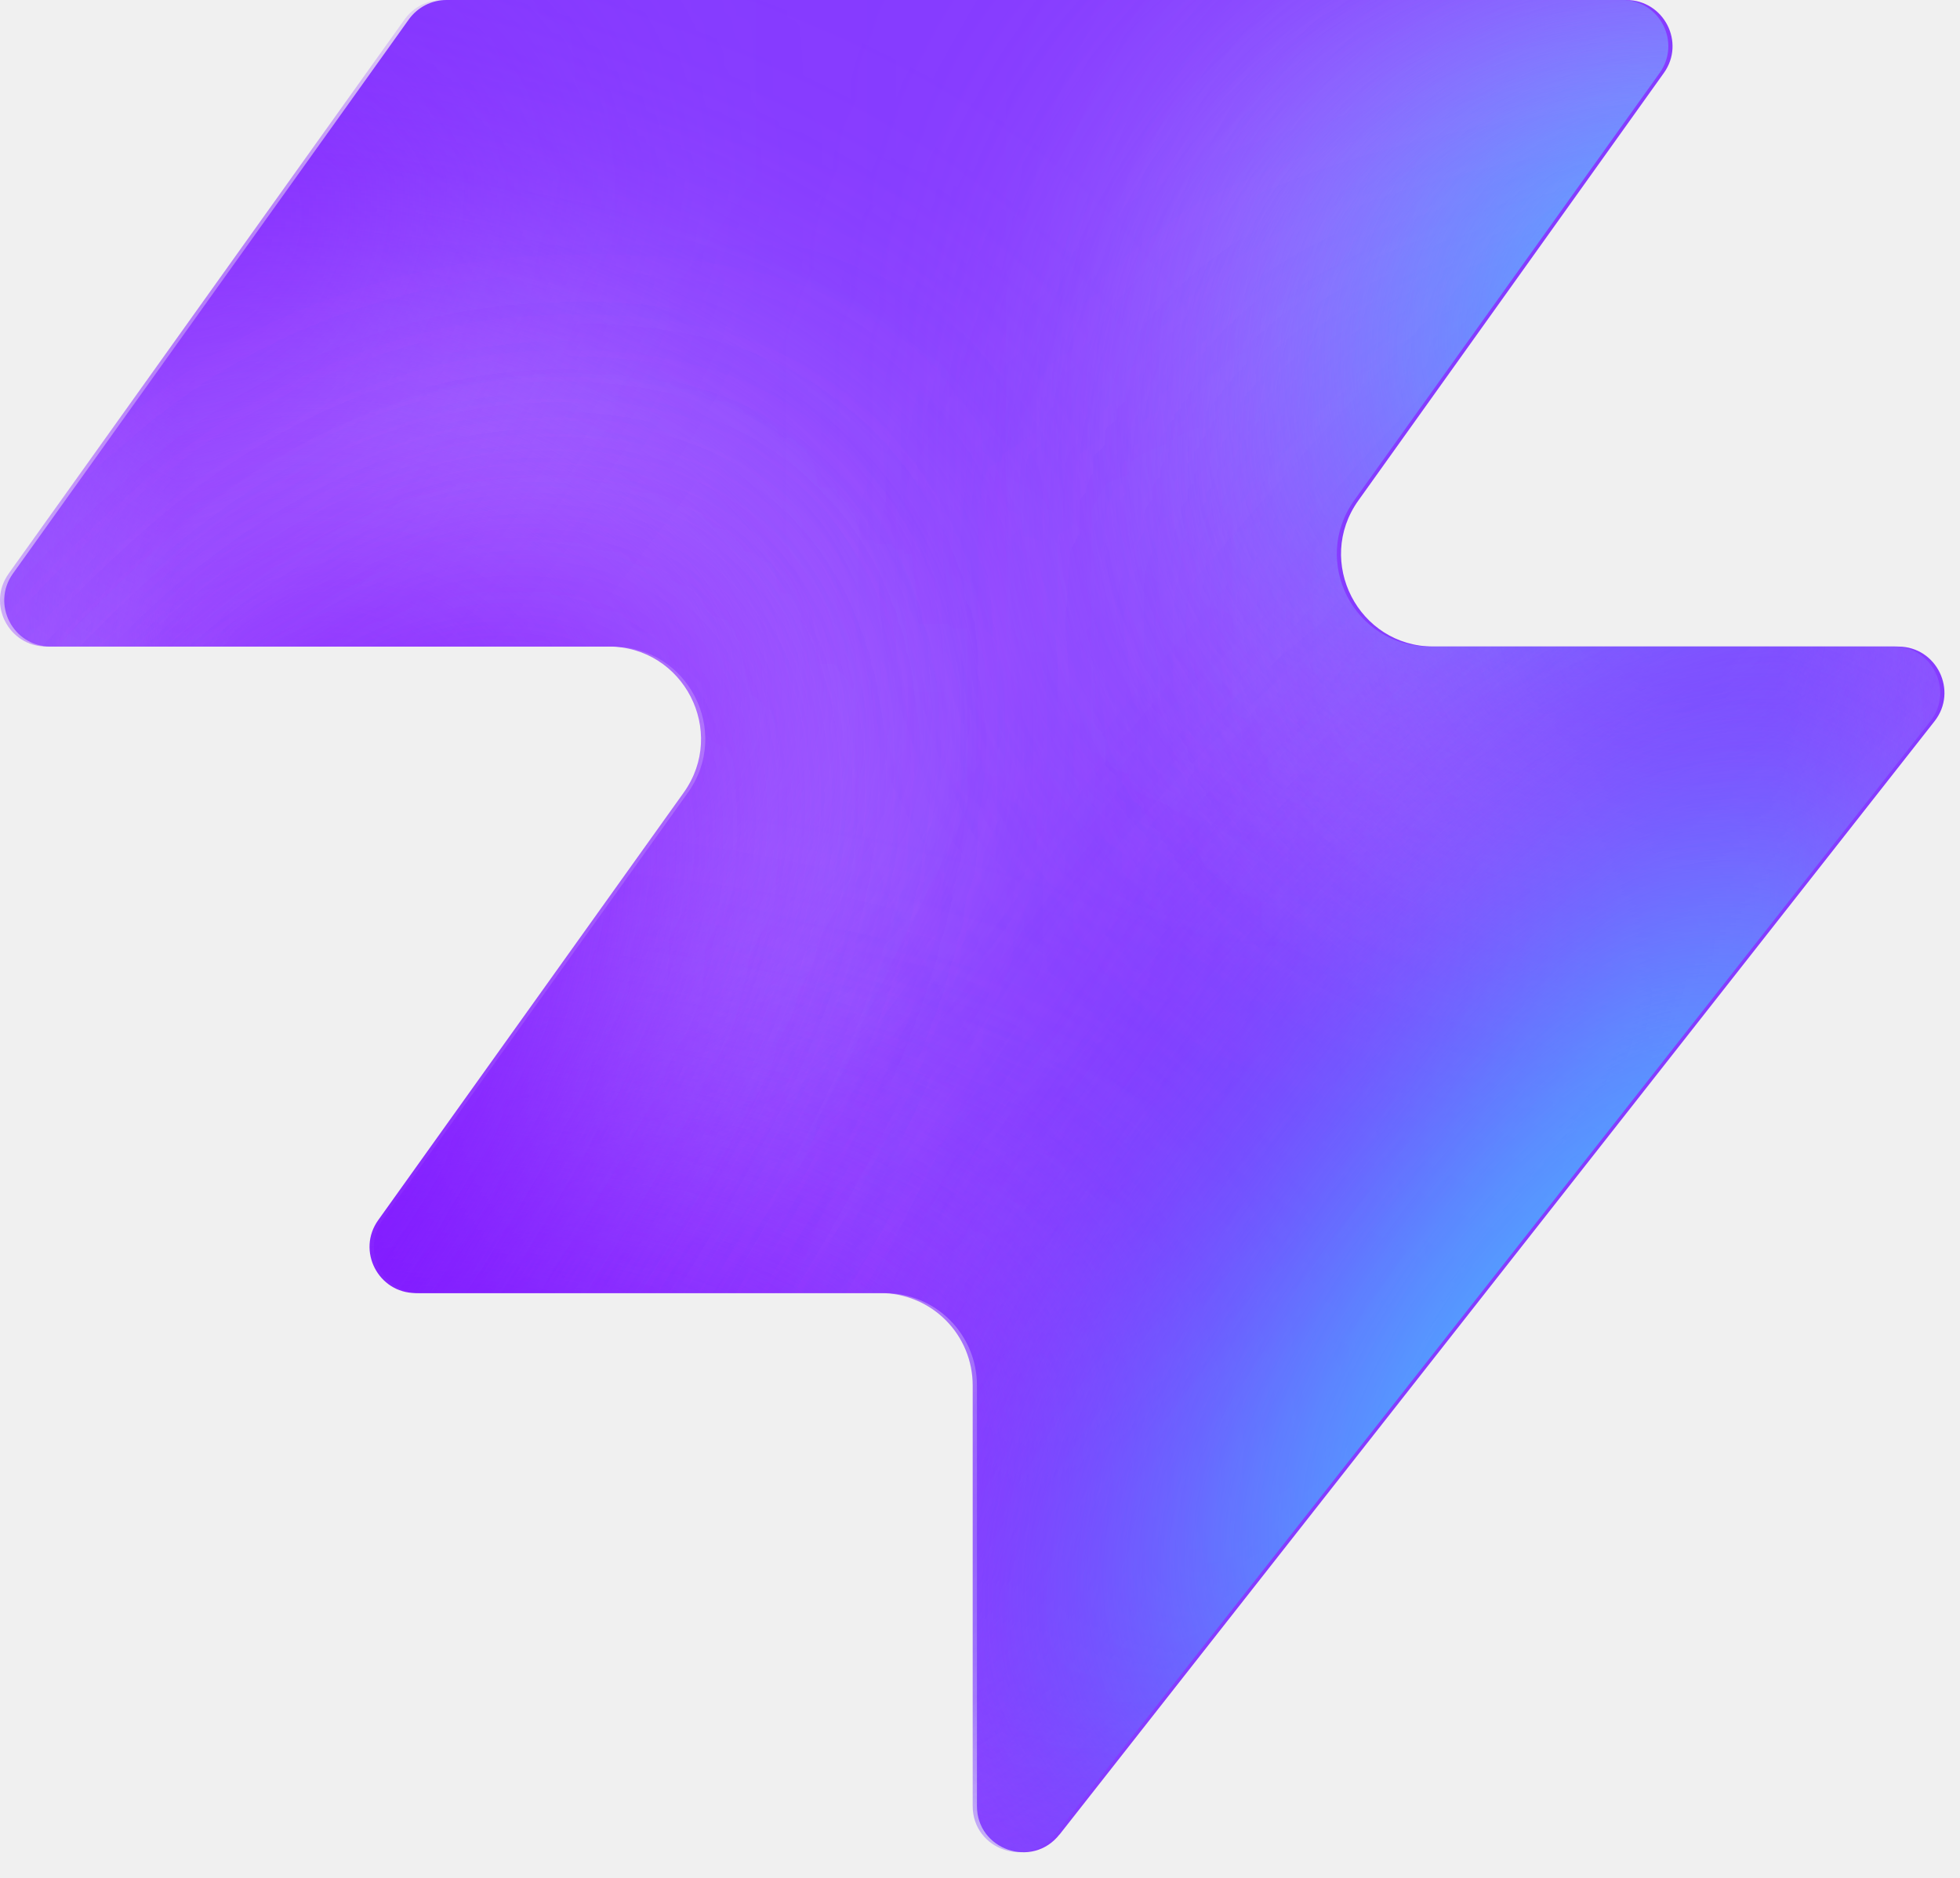
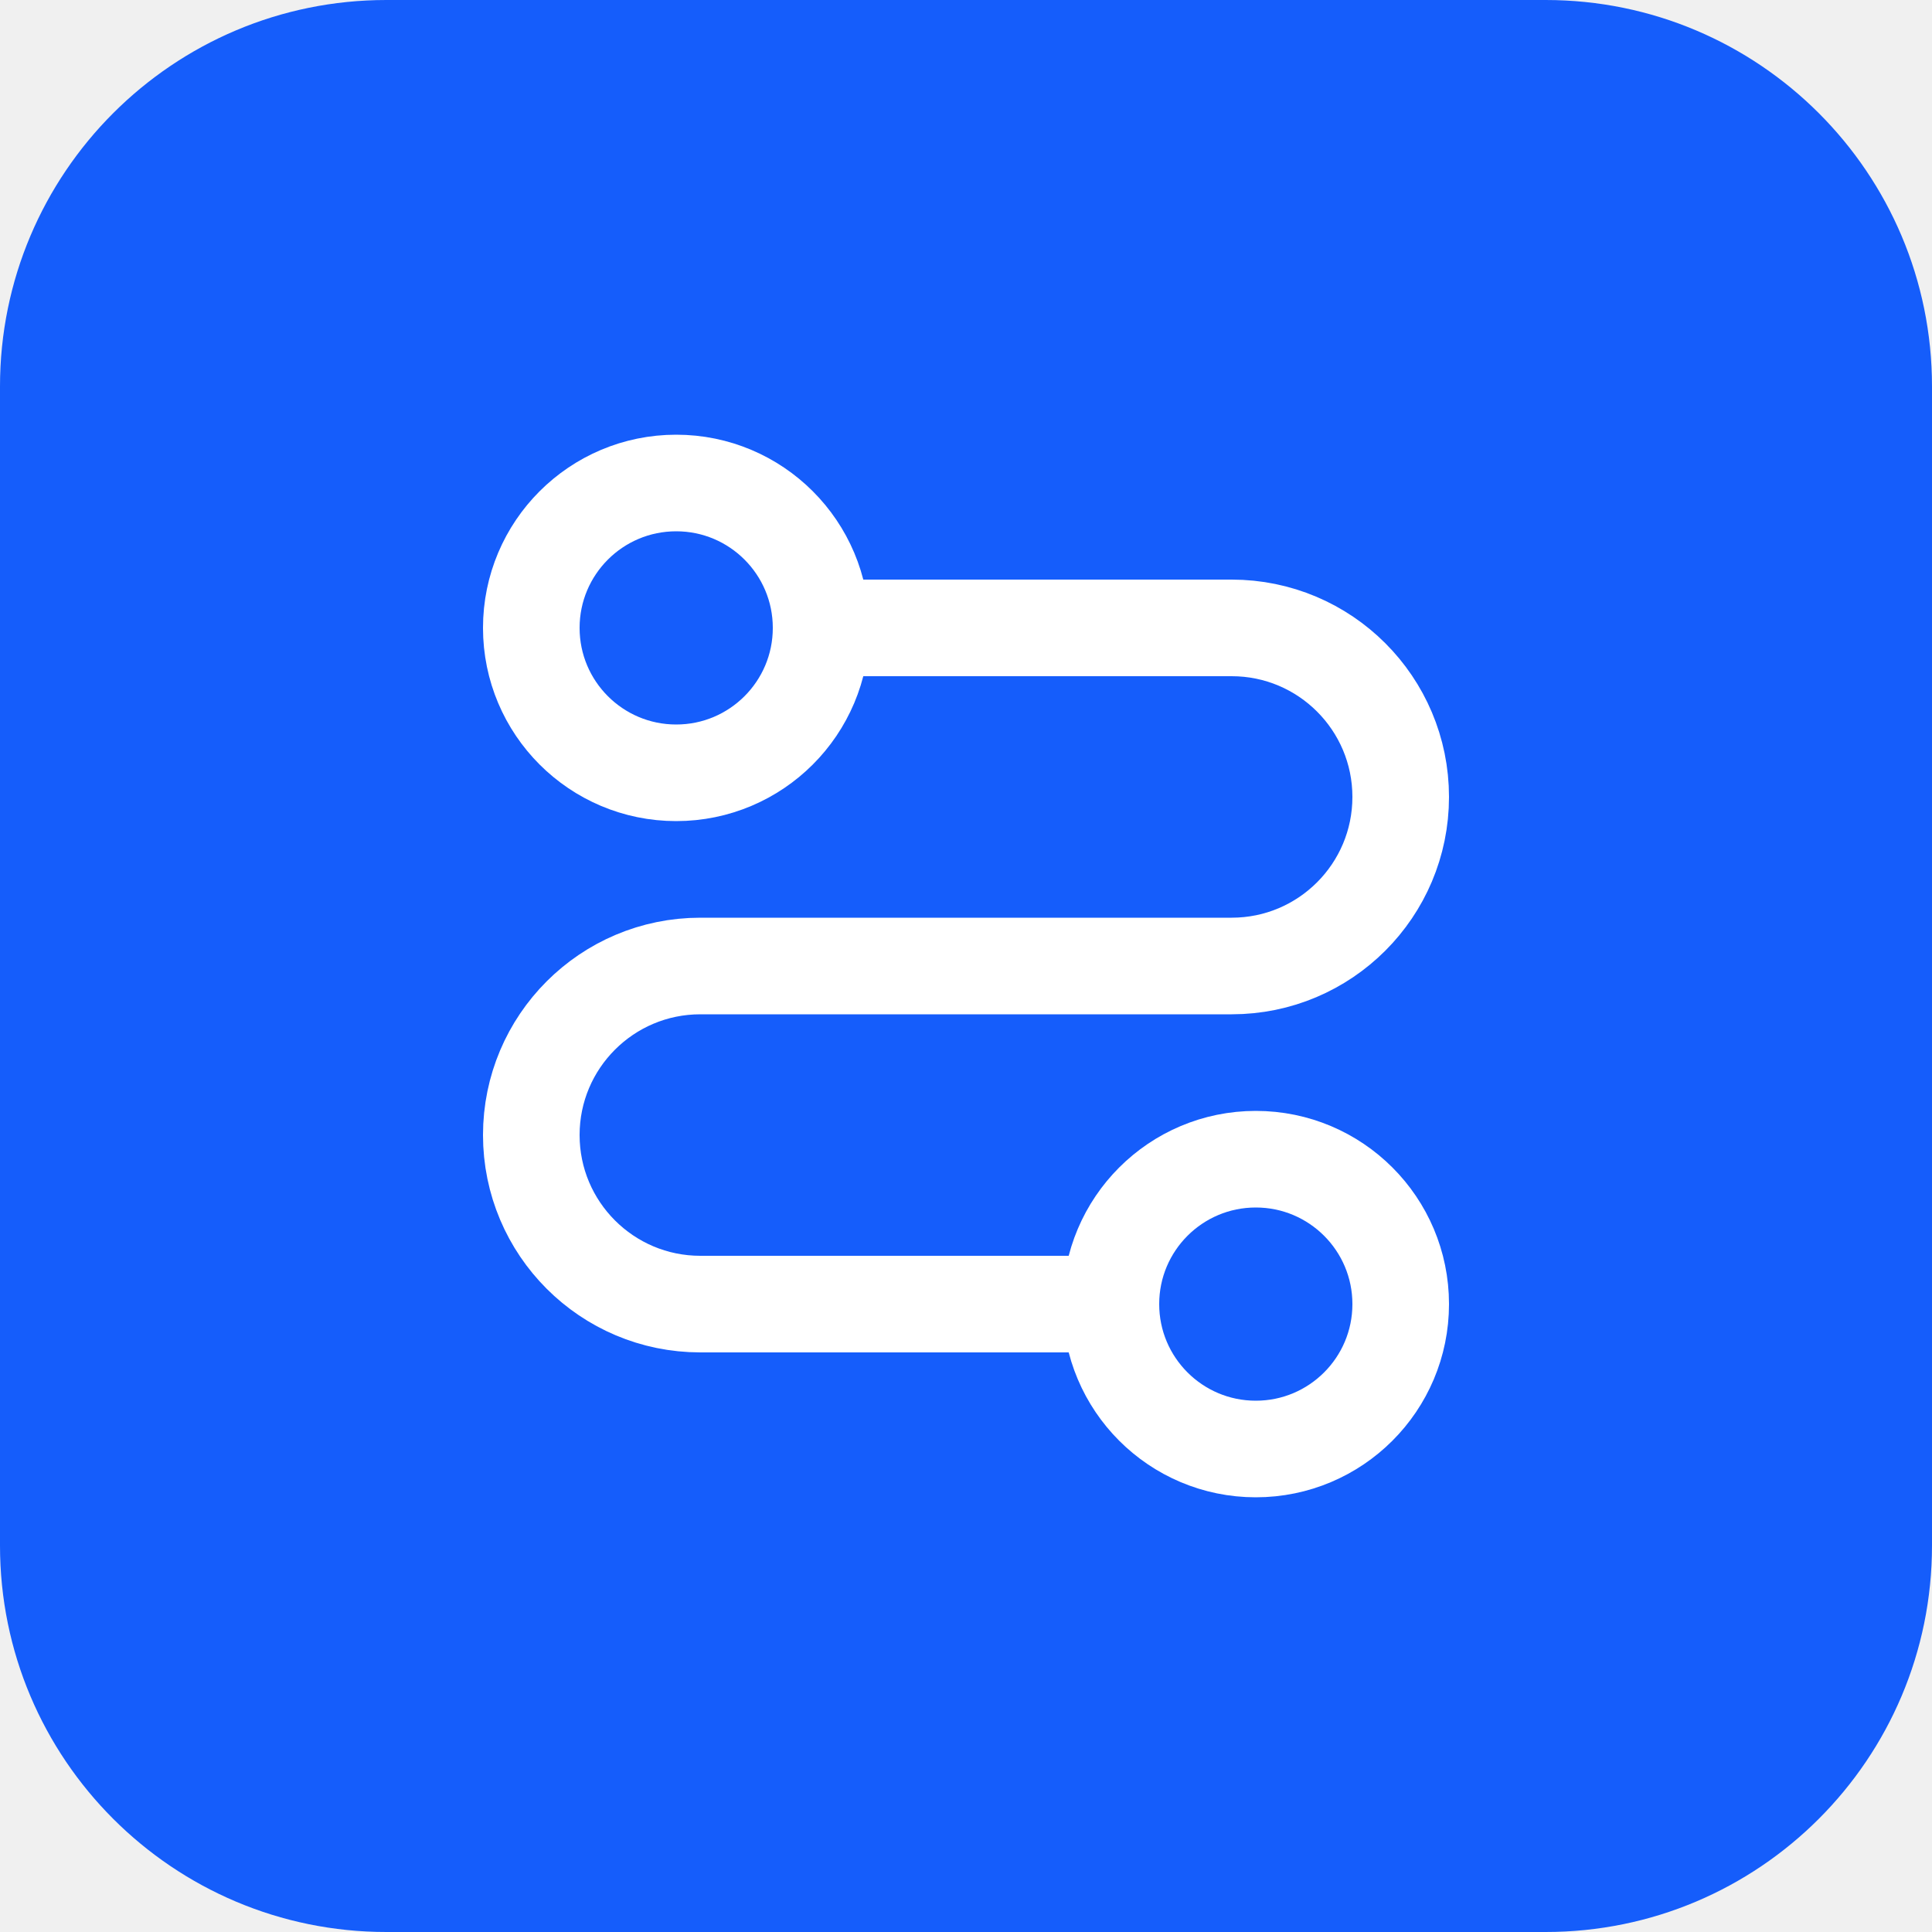
- <svg xmlns="http://www.w3.org/2000/svg" width="48" height="46" fill="none" viewBox="0 0 48 46">
-   <path fill="#863bff" d="M25.946 44.938c-.664.845-2.021.375-2.021-.698V33.937a2.26 2.26 0 0 0-2.262-2.262H10.287c-.92 0-1.456-1.04-.92-1.788l7.48-10.471c1.07-1.497 0-3.578-1.842-3.578H1.237c-.92 0-1.456-1.04-.92-1.788L10.013.474c.214-.297.556-.474.92-.474h28.894c.92 0 1.456 1.04.92 1.788l-7.48 10.471c-1.07 1.498 0 3.579 1.842 3.579h11.377c.943 0 1.473 1.088.89 1.83L25.947 44.94z" style="fill:#863bff;fill:color(display-p3 .525 .23 1);fill-opacity:1" />
-   <mask id="a" width="48" height="46" x="0" y="0" maskUnits="userSpaceOnUse" style="mask-type:alpha">
-     <path fill="#000" d="M25.842 44.938c-.664.844-2.021.375-2.021-.698V33.937a2.26 2.26 0 0 0-2.262-2.262H10.183c-.92 0-1.456-1.04-.92-1.788l7.48-10.471c1.07-1.498 0-3.579-1.842-3.579H1.133c-.92 0-1.456-1.04-.92-1.787L9.91.473c.214-.297.556-.474.92-.474h28.894c.92 0 1.456 1.04.92 1.788l-7.48 10.471c-1.07 1.498 0 3.578 1.842 3.578h11.377c.943 0 1.473 1.088.89 1.832L25.843 44.94z" style="fill:#000;fill-opacity:1" />
-   </mask>
-   <g mask="url(#a)">
-     <g filter="url(#b)">
-       <ellipse cx="5.508" cy="14.704" fill="#ede6ff" rx="5.508" ry="14.704" style="fill:#ede6ff;fill:color(display-p3 .927 .903 1);fill-opacity:1" transform="matrix(.00324 1 1 -.00324 -4.47 31.516)" />
-     </g>
-     <g filter="url(#c)">
-       <ellipse cx="10.399" cy="29.851" fill="#ede6ff" rx="10.399" ry="29.851" style="fill:#ede6ff;fill:color(display-p3 .927 .903 1);fill-opacity:1" transform="matrix(.00324 1 1 -.00324 -39.328 7.883)" />
-     </g>
-     <g filter="url(#d)">
-       <ellipse cx="5.508" cy="30.487" fill="#7e14ff" rx="5.508" ry="30.487" style="fill:#7e14ff;fill:color(display-p3 .492 .077 1);fill-opacity:1" transform="rotate(89.814 -25.913 -14.639)scale(1 -1)" />
-     </g>
-     <g filter="url(#e)">
-       <ellipse cx="5.508" cy="30.599" fill="#7e14ff" rx="5.508" ry="30.599" style="fill:#7e14ff;fill:color(display-p3 .492 .077 1);fill-opacity:1" transform="rotate(89.814 -32.644 -3.334)scale(1 -1)" />
-     </g>
-     <g filter="url(#f)">
-       <ellipse cx="5.508" cy="30.599" fill="#7e14ff" rx="5.508" ry="30.599" style="fill:#7e14ff;fill:color(display-p3 .492 .077 1);fill-opacity:1" transform="matrix(.00324 1 1 -.00324 -34.34 30.47)" />
-     </g>
-     <g filter="url(#g)">
-       <ellipse cx="14.072" cy="22.078" fill="#ede6ff" rx="14.072" ry="22.078" style="fill:#ede6ff;fill:color(display-p3 .927 .903 1);fill-opacity:1" transform="rotate(93.35 24.506 48.493)scale(-1 1)" />
-     </g>
-     <g filter="url(#h)">
-       <ellipse cx="3.47" cy="21.501" fill="#7e14ff" rx="3.47" ry="21.501" style="fill:#7e14ff;fill:color(display-p3 .492 .077 1);fill-opacity:1" transform="rotate(89.009 28.708 47.59)scale(-1 1)" />
-     </g>
-     <g filter="url(#i)">
-       <ellipse cx="3.47" cy="21.501" fill="#7e14ff" rx="3.47" ry="21.501" style="fill:#7e14ff;fill:color(display-p3 .492 .077 1);fill-opacity:1" transform="rotate(89.009 28.708 47.59)scale(-1 1)" />
-     </g>
-     <g filter="url(#j)">
-       <ellipse cx=".387" cy="8.972" fill="#7e14ff" rx="4.407" ry="29.108" style="fill:#7e14ff;fill:color(display-p3 .492 .077 1);fill-opacity:1" transform="rotate(39.51 .387 8.972)" />
-     </g>
-     <g filter="url(#k)">
-       <ellipse cx="47.523" cy="-6.092" fill="#7e14ff" rx="4.407" ry="29.108" style="fill:#7e14ff;fill:color(display-p3 .492 .077 1);fill-opacity:1" transform="rotate(37.892 47.523 -6.092)" />
-     </g>
-     <g filter="url(#l)">
-       <ellipse cx="41.412" cy="6.333" fill="#47bfff" rx="5.971" ry="9.665" style="fill:#47bfff;fill:color(display-p3 .28 .748 1);fill-opacity:1" transform="rotate(37.892 41.412 6.333)" />
-     </g>
-     <g filter="url(#m)">
-       <ellipse cx="-1.879" cy="38.332" fill="#7e14ff" rx="4.407" ry="29.108" style="fill:#7e14ff;fill:color(display-p3 .492 .077 1);fill-opacity:1" transform="rotate(37.892 -1.88 38.332)" />
-     </g>
-     <g filter="url(#n)">
-       <ellipse cx="-1.879" cy="38.332" fill="#7e14ff" rx="4.407" ry="29.108" style="fill:#7e14ff;fill:color(display-p3 .492 .077 1);fill-opacity:1" transform="rotate(37.892 -1.88 38.332)" />
-     </g>
-     <g filter="url(#o)">
-       <ellipse cx="35.651" cy="29.907" fill="#7e14ff" rx="4.407" ry="29.108" style="fill:#7e14ff;fill:color(display-p3 .492 .077 1);fill-opacity:1" transform="rotate(37.892 35.651 29.907)" />
-     </g>
-     <g filter="url(#p)">
-       <ellipse cx="38.418" cy="32.4" fill="#47bfff" rx="5.971" ry="15.297" style="fill:#47bfff;fill:color(display-p3 .28 .748 1);fill-opacity:1" transform="rotate(37.892 38.418 32.4)" />
-     </g>
+ <svg xmlns="http://www.w3.org/2000/svg" viewBox="0 0 40 40" fill="none">
+   <rect width="40" height="40" rx="8" fill="#155dfb" />
+   <g transform="translate(8 8)" stroke="#fff" stroke-width="2" stroke-linecap="round" stroke-linejoin="round">
+     <path d="M9 5h8.5a1 1 0 010 7h-11a1 1 0 000 7H15" />
+     <circle cx="18" cy="19" r="3" />
+     <circle cx="6" cy="5" r="3" />
  </g>
-   <defs>
-     <filter id="b" width="60.045" height="41.654" x="-19.77" y="16.149" color-interpolation-filters="sRGB" filterUnits="userSpaceOnUse">
-       <feFlood flood-opacity="0" result="BackgroundImageFix" />
-       <feBlend in="SourceGraphic" in2="BackgroundImageFix" result="shape" />
-       <feGaussianBlur result="effect1_foregroundBlur_2002_17158" stdDeviation="7.659" />
-     </filter>
-     <filter id="c" width="90.34" height="51.437" x="-54.613" y="-7.533" color-interpolation-filters="sRGB" filterUnits="userSpaceOnUse">
-       <feFlood flood-opacity="0" result="BackgroundImageFix" />
-       <feBlend in="SourceGraphic" in2="BackgroundImageFix" result="shape" />
-       <feGaussianBlur result="effect1_foregroundBlur_2002_17158" stdDeviation="7.659" />
-     </filter>
-     <filter id="d" width="79.355" height="29.4" x="-49.64" y="2.03" color-interpolation-filters="sRGB" filterUnits="userSpaceOnUse">
-       <feFlood flood-opacity="0" result="BackgroundImageFix" />
-       <feBlend in="SourceGraphic" in2="BackgroundImageFix" result="shape" />
-       <feGaussianBlur result="effect1_foregroundBlur_2002_17158" stdDeviation="4.596" />
-     </filter>
-     <filter id="e" width="79.579" height="29.4" x="-45.045" y="20.029" color-interpolation-filters="sRGB" filterUnits="userSpaceOnUse">
-       <feFlood flood-opacity="0" result="BackgroundImageFix" />
-       <feBlend in="SourceGraphic" in2="BackgroundImageFix" result="shape" />
-       <feGaussianBlur result="effect1_foregroundBlur_2002_17158" stdDeviation="4.596" />
-     </filter>
-     <filter id="f" width="79.579" height="29.4" x="-43.513" y="21.178" color-interpolation-filters="sRGB" filterUnits="userSpaceOnUse">
-       <feFlood flood-opacity="0" result="BackgroundImageFix" />
-       <feBlend in="SourceGraphic" in2="BackgroundImageFix" result="shape" />
-       <feGaussianBlur result="effect1_foregroundBlur_2002_17158" stdDeviation="4.596" />
-     </filter>
-     <filter id="g" width="74.749" height="58.852" x="15.756" y="-17.901" color-interpolation-filters="sRGB" filterUnits="userSpaceOnUse">
-       <feFlood flood-opacity="0" result="BackgroundImageFix" />
-       <feBlend in="SourceGraphic" in2="BackgroundImageFix" result="shape" />
-       <feGaussianBlur result="effect1_foregroundBlur_2002_17158" stdDeviation="7.659" />
-     </filter>
-     <filter id="h" width="61.377" height="25.362" x="23.548" y="2.284" color-interpolation-filters="sRGB" filterUnits="userSpaceOnUse">
-       <feFlood flood-opacity="0" result="BackgroundImageFix" />
-       <feBlend in="SourceGraphic" in2="BackgroundImageFix" result="shape" />
-       <feGaussianBlur result="effect1_foregroundBlur_2002_17158" stdDeviation="4.596" />
-     </filter>
-     <filter id="i" width="61.377" height="25.362" x="23.548" y="2.284" color-interpolation-filters="sRGB" filterUnits="userSpaceOnUse">
-       <feFlood flood-opacity="0" result="BackgroundImageFix" />
-       <feBlend in="SourceGraphic" in2="BackgroundImageFix" result="shape" />
-       <feGaussianBlur result="effect1_foregroundBlur_2002_17158" stdDeviation="4.596" />
-     </filter>
-     <filter id="j" width="56.045" height="63.649" x="-27.636" y="-22.853" color-interpolation-filters="sRGB" filterUnits="userSpaceOnUse">
-       <feFlood flood-opacity="0" result="BackgroundImageFix" />
-       <feBlend in="SourceGraphic" in2="BackgroundImageFix" result="shape" />
-       <feGaussianBlur result="effect1_foregroundBlur_2002_17158" stdDeviation="4.596" />
-     </filter>
-     <filter id="k" width="54.814" height="64.646" x="20.116" y="-38.415" color-interpolation-filters="sRGB" filterUnits="userSpaceOnUse">
-       <feFlood flood-opacity="0" result="BackgroundImageFix" />
-       <feBlend in="SourceGraphic" in2="BackgroundImageFix" result="shape" />
-       <feGaussianBlur result="effect1_foregroundBlur_2002_17158" stdDeviation="4.596" />
-     </filter>
-     <filter id="l" width="33.541" height="35.313" x="24.641" y="-11.323" color-interpolation-filters="sRGB" filterUnits="userSpaceOnUse">
-       <feFlood flood-opacity="0" result="BackgroundImageFix" />
-       <feBlend in="SourceGraphic" in2="BackgroundImageFix" result="shape" />
-       <feGaussianBlur result="effect1_foregroundBlur_2002_17158" stdDeviation="4.596" />
-     </filter>
-     <filter id="m" width="54.814" height="64.646" x="-29.286" y="6.009" color-interpolation-filters="sRGB" filterUnits="userSpaceOnUse">
-       <feFlood flood-opacity="0" result="BackgroundImageFix" />
-       <feBlend in="SourceGraphic" in2="BackgroundImageFix" result="shape" />
-       <feGaussianBlur result="effect1_foregroundBlur_2002_17158" stdDeviation="4.596" />
-     </filter>
-     <filter id="n" width="54.814" height="64.646" x="-29.286" y="6.009" color-interpolation-filters="sRGB" filterUnits="userSpaceOnUse">
-       <feFlood flood-opacity="0" result="BackgroundImageFix" />
-       <feBlend in="SourceGraphic" in2="BackgroundImageFix" result="shape" />
-       <feGaussianBlur result="effect1_foregroundBlur_2002_17158" stdDeviation="4.596" />
-     </filter>
-     <filter id="o" width="54.814" height="64.646" x="8.244" y="-2.416" color-interpolation-filters="sRGB" filterUnits="userSpaceOnUse">
-       <feFlood flood-opacity="0" result="BackgroundImageFix" />
-       <feBlend in="SourceGraphic" in2="BackgroundImageFix" result="shape" />
-       <feGaussianBlur result="effect1_foregroundBlur_2002_17158" stdDeviation="4.596" />
-     </filter>
-     <filter id="p" width="39.409" height="43.623" x="18.713" y="10.588" color-interpolation-filters="sRGB" filterUnits="userSpaceOnUse">
-       <feFlood flood-opacity="0" result="BackgroundImageFix" />
-       <feBlend in="SourceGraphic" in2="BackgroundImageFix" result="shape" />
-       <feGaussianBlur result="effect1_foregroundBlur_2002_17158" stdDeviation="4.596" />
-     </filter>
-   </defs>
</svg>
